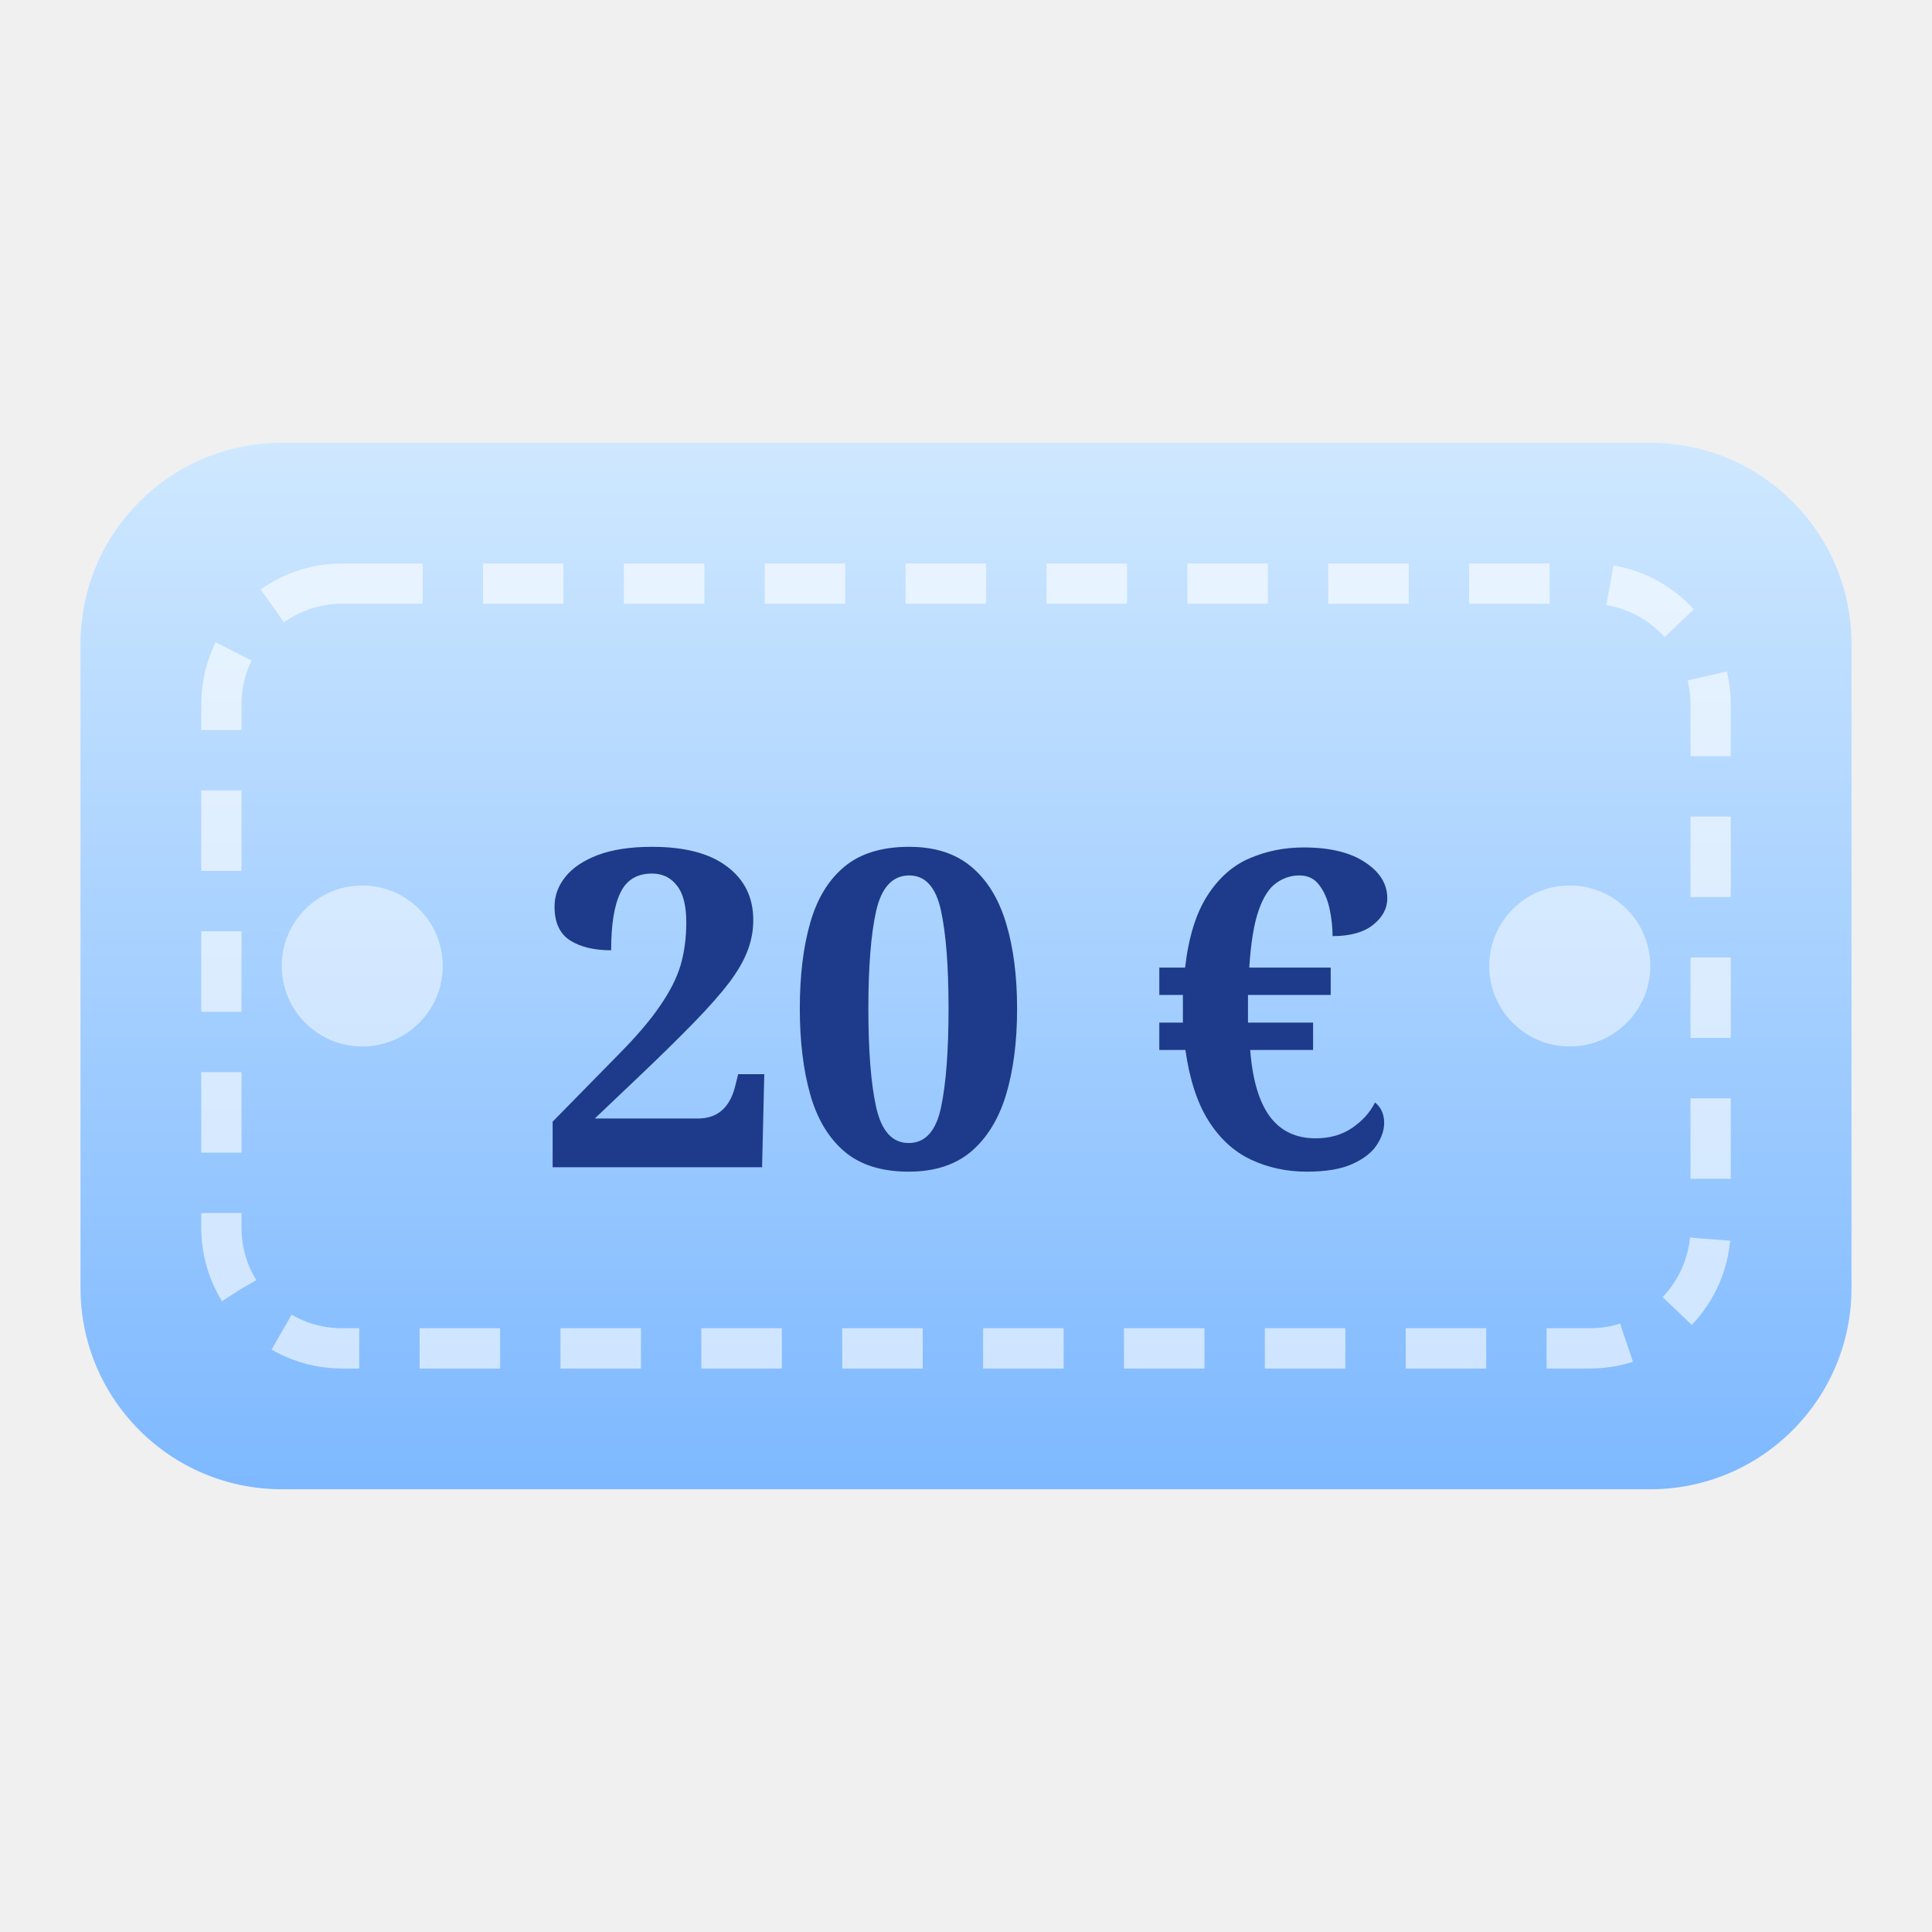
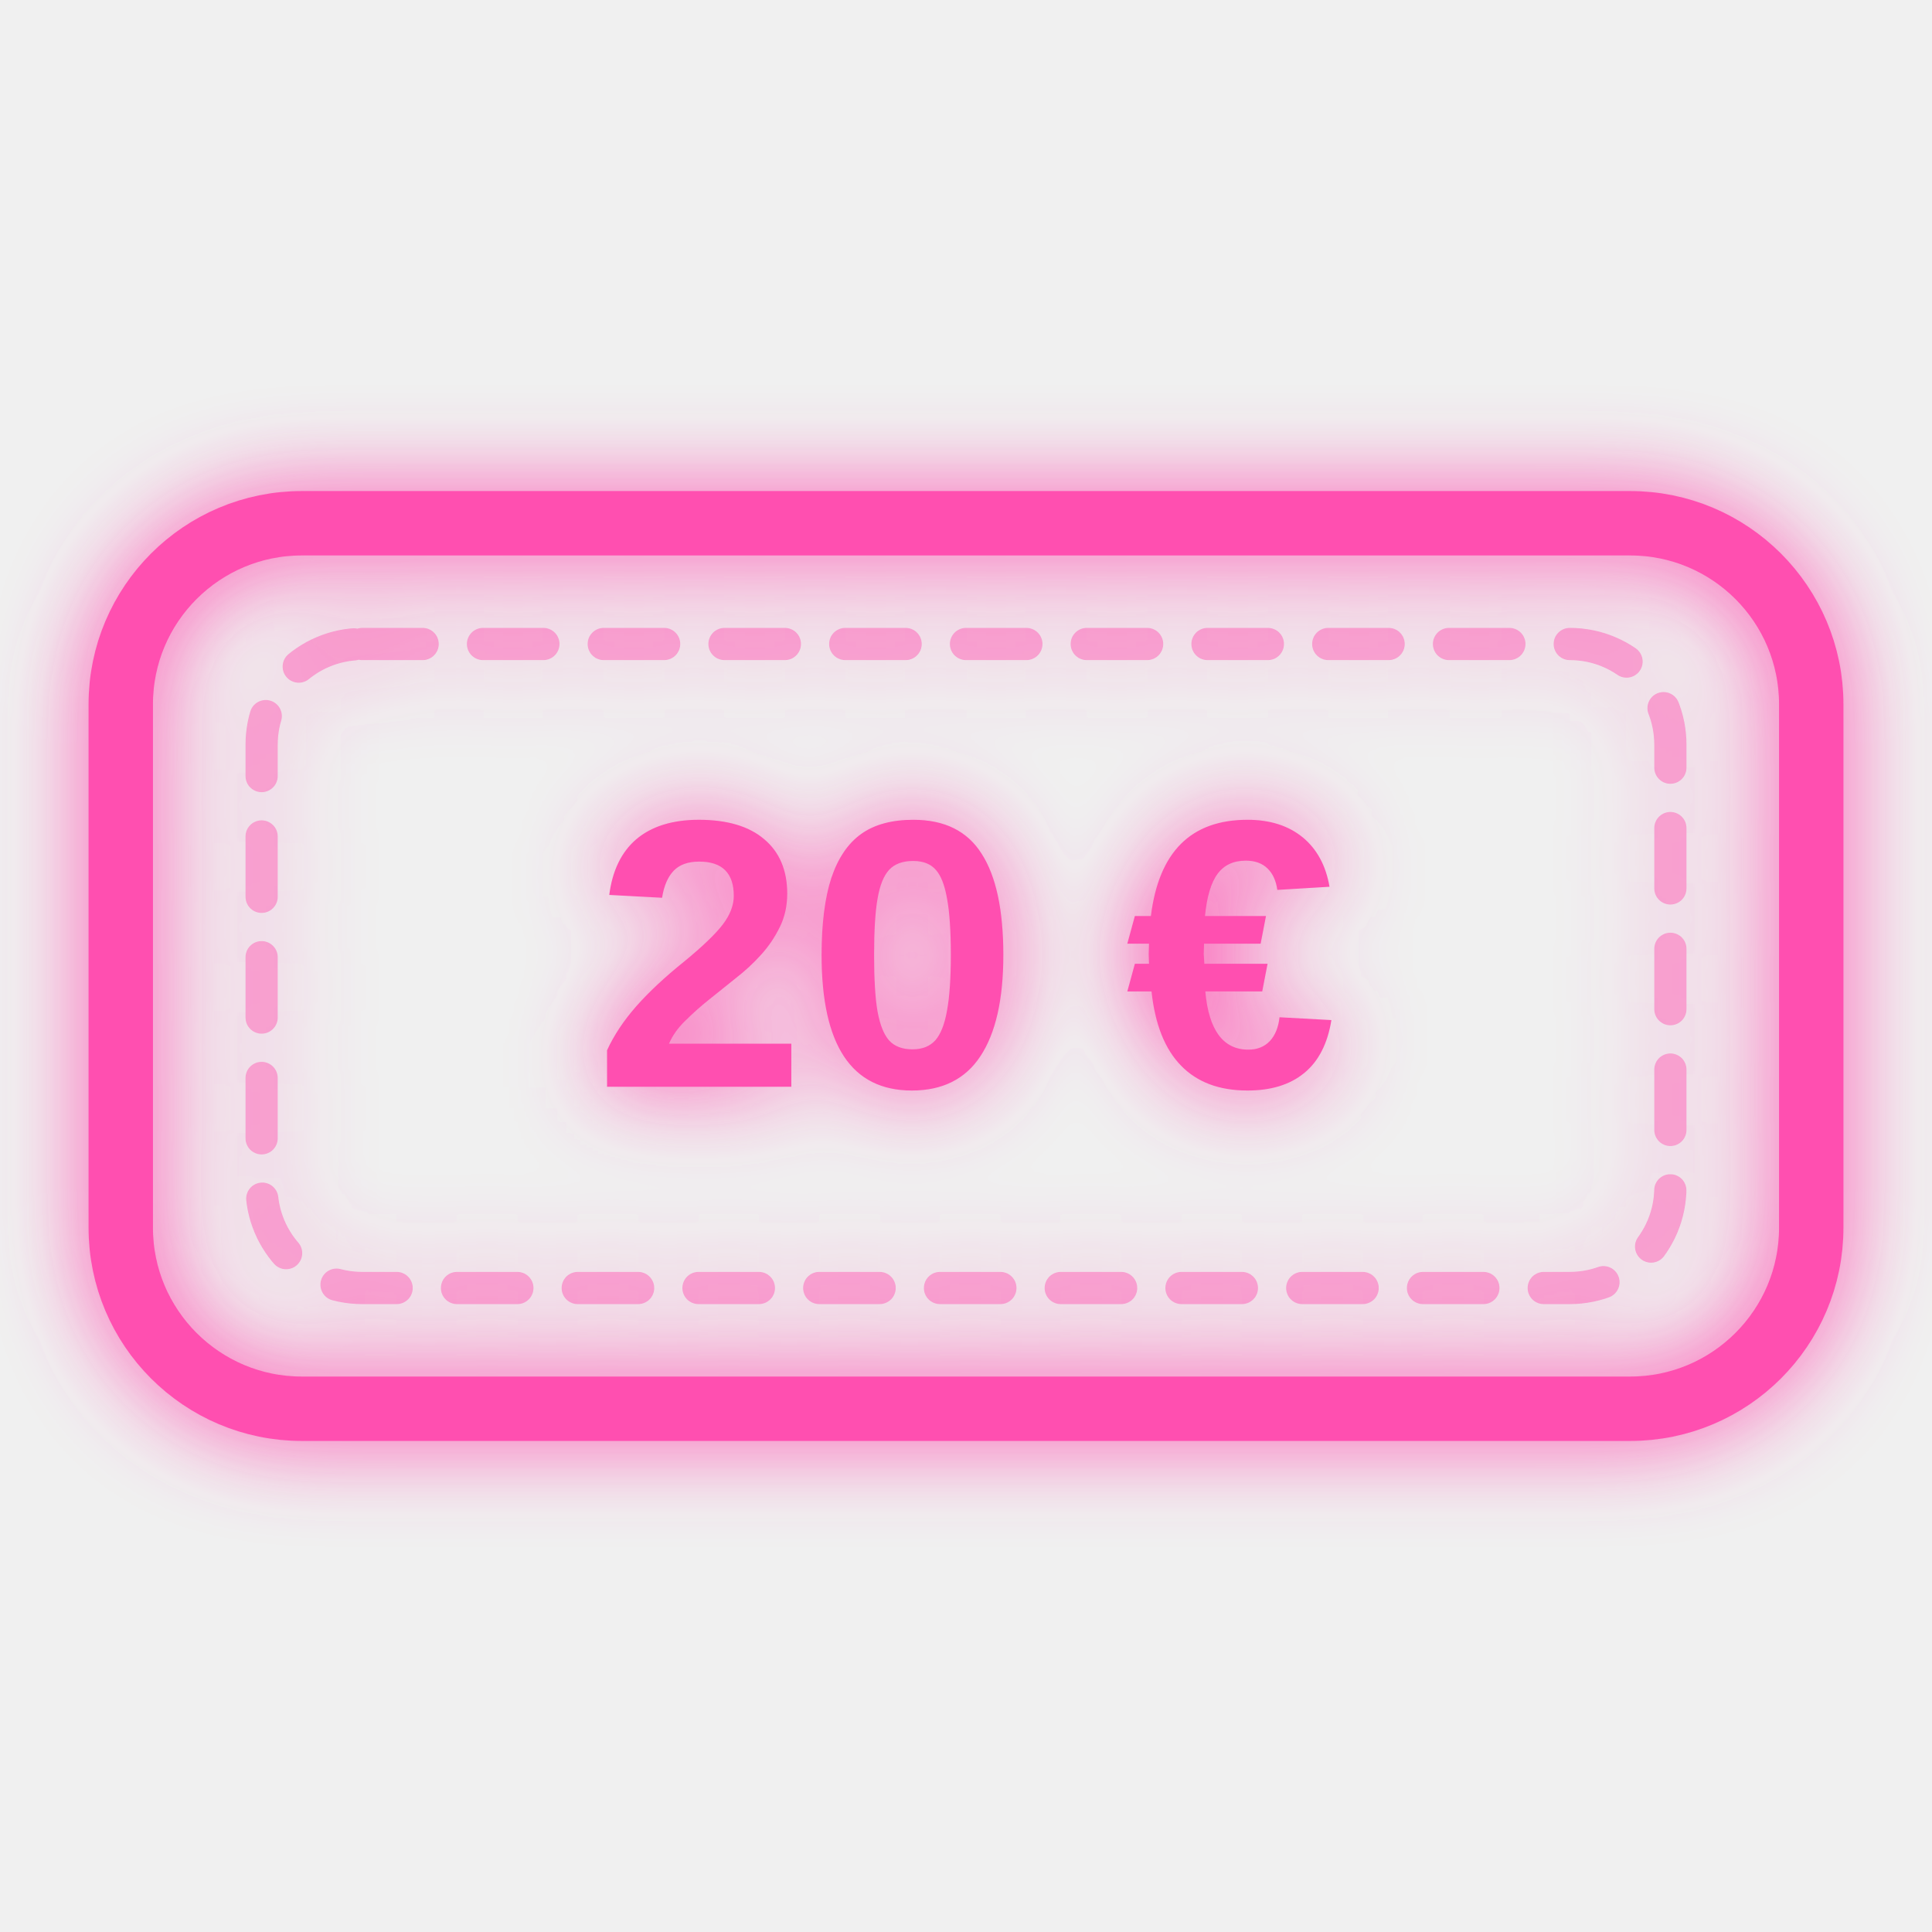
<svg xmlns="http://www.w3.org/2000/svg" viewBox="0 0 96 96">
  <defs>
-     <linearGradient id="g" x1="0" y1="0" x2="0" y2="1">
-       <stop offset="0" stop-color="#cfe8ff" />
-       <stop offset="1" stop-color="#7db8ff" />
-     </linearGradient>
+     <filter id="glow" x="-40%" y="-40%" width="180%" height="180%">
+       <feGaussianBlur stdDeviation="2.2" result="b" />
+       <feMerge>
+         <feMergeNode in="b" />
+         <feMergeNode in="SourceGraphic" />
+       </feMerge>
+     </filter>
  </defs>
-   <rect x="4" y="22" width="88" height="52" rx="10" fill="url(#g)" />
-   <rect x="11" y="29" width="74" height="38" rx="6" fill="none" stroke="#ffffff" stroke-opacity="0.6" stroke-width="2" stroke-dasharray="4 3" />
-   <circle cx="18" cy="48" r="4" fill="#ffffff" fill-opacity="0.5" />
-   <circle cx="78" cy="48" r="4" fill="#ffffff" fill-opacity="0.5" />
-   <text x="48" y="58" text-anchor="middle" font-family="Georgia,serif" font-weight="700" font-size="22" fill="#1e3a8a">20 €</text>
+   <g fill="none" stroke="#ff4fb0" stroke-width="3.2" stroke-linecap="round" stroke-linejoin="round" filter="url(#glow)">
+     <rect x="6" y="26" width="84" height="44" rx="9" />
+     <rect x="13" y="32" width="70" height="32" rx="5" stroke-opacity="0.45" stroke-width="1.6" stroke-dasharray="3 3" />
+     <text x="48" y="54" text-anchor="middle" font-family="Arial, Helvetica, sans-serif" font-weight="700" font-size="19" fill="#ff4fb0" stroke="none">20 €</text>
+   </g>
</svg>
